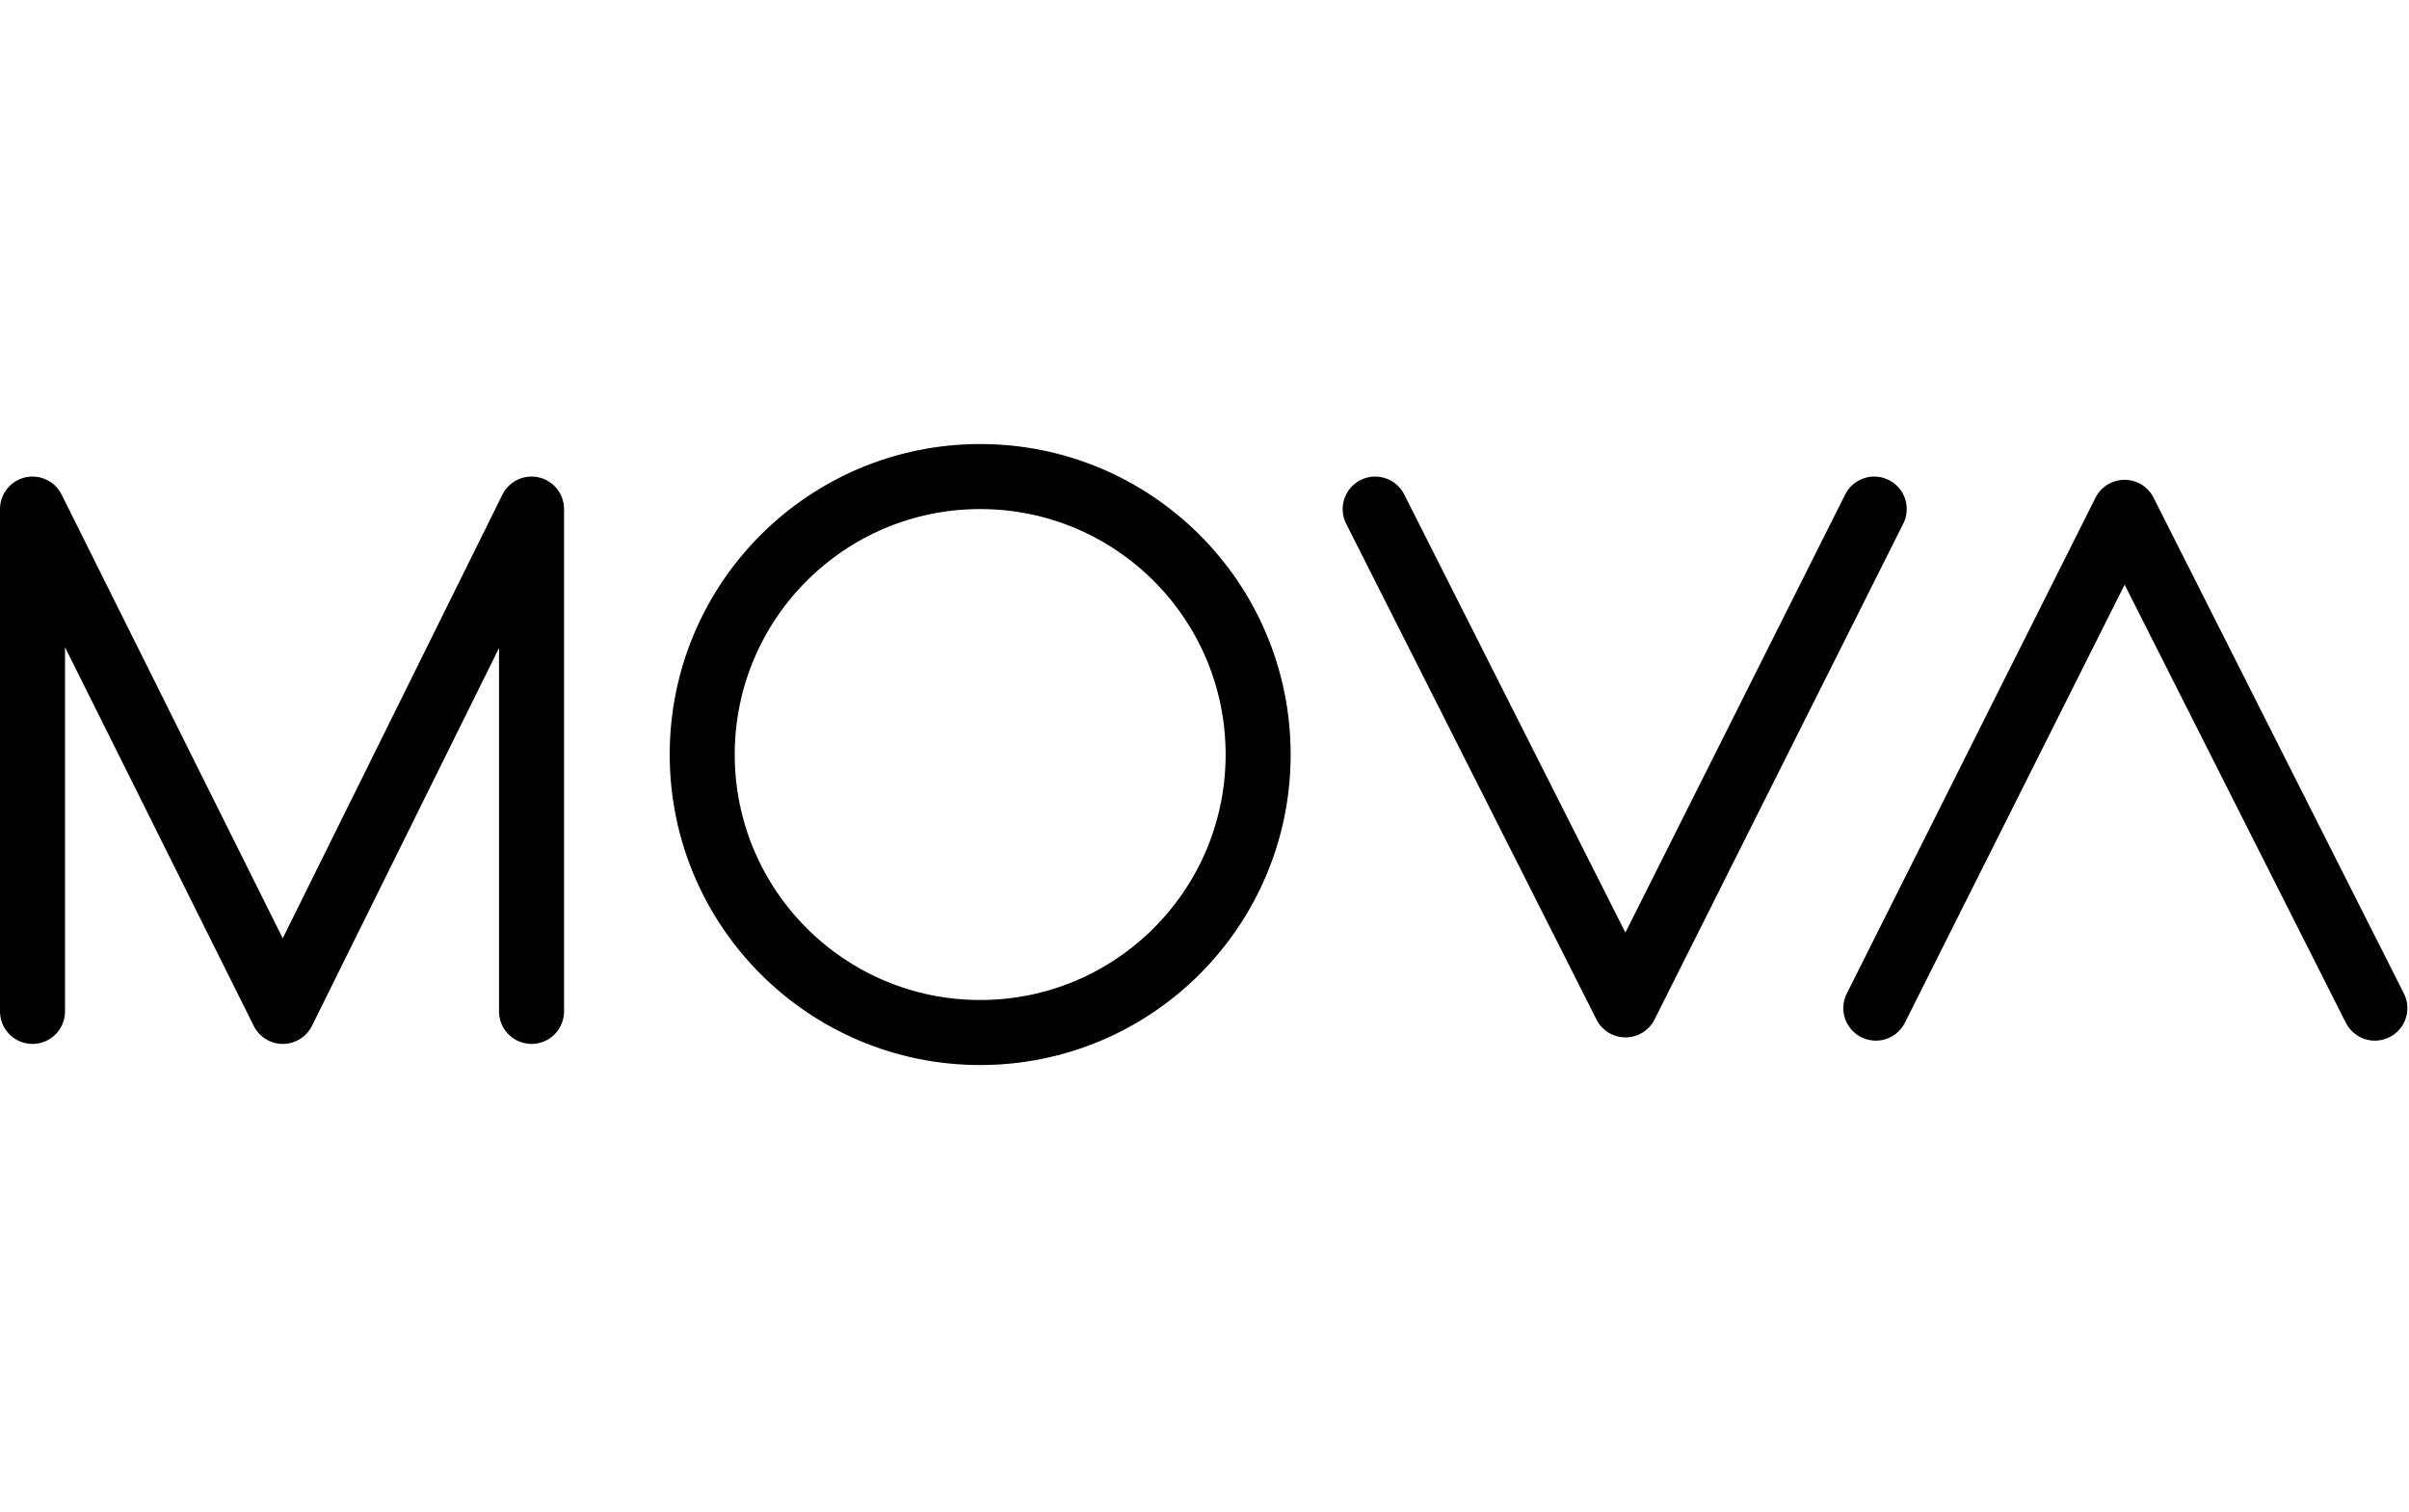
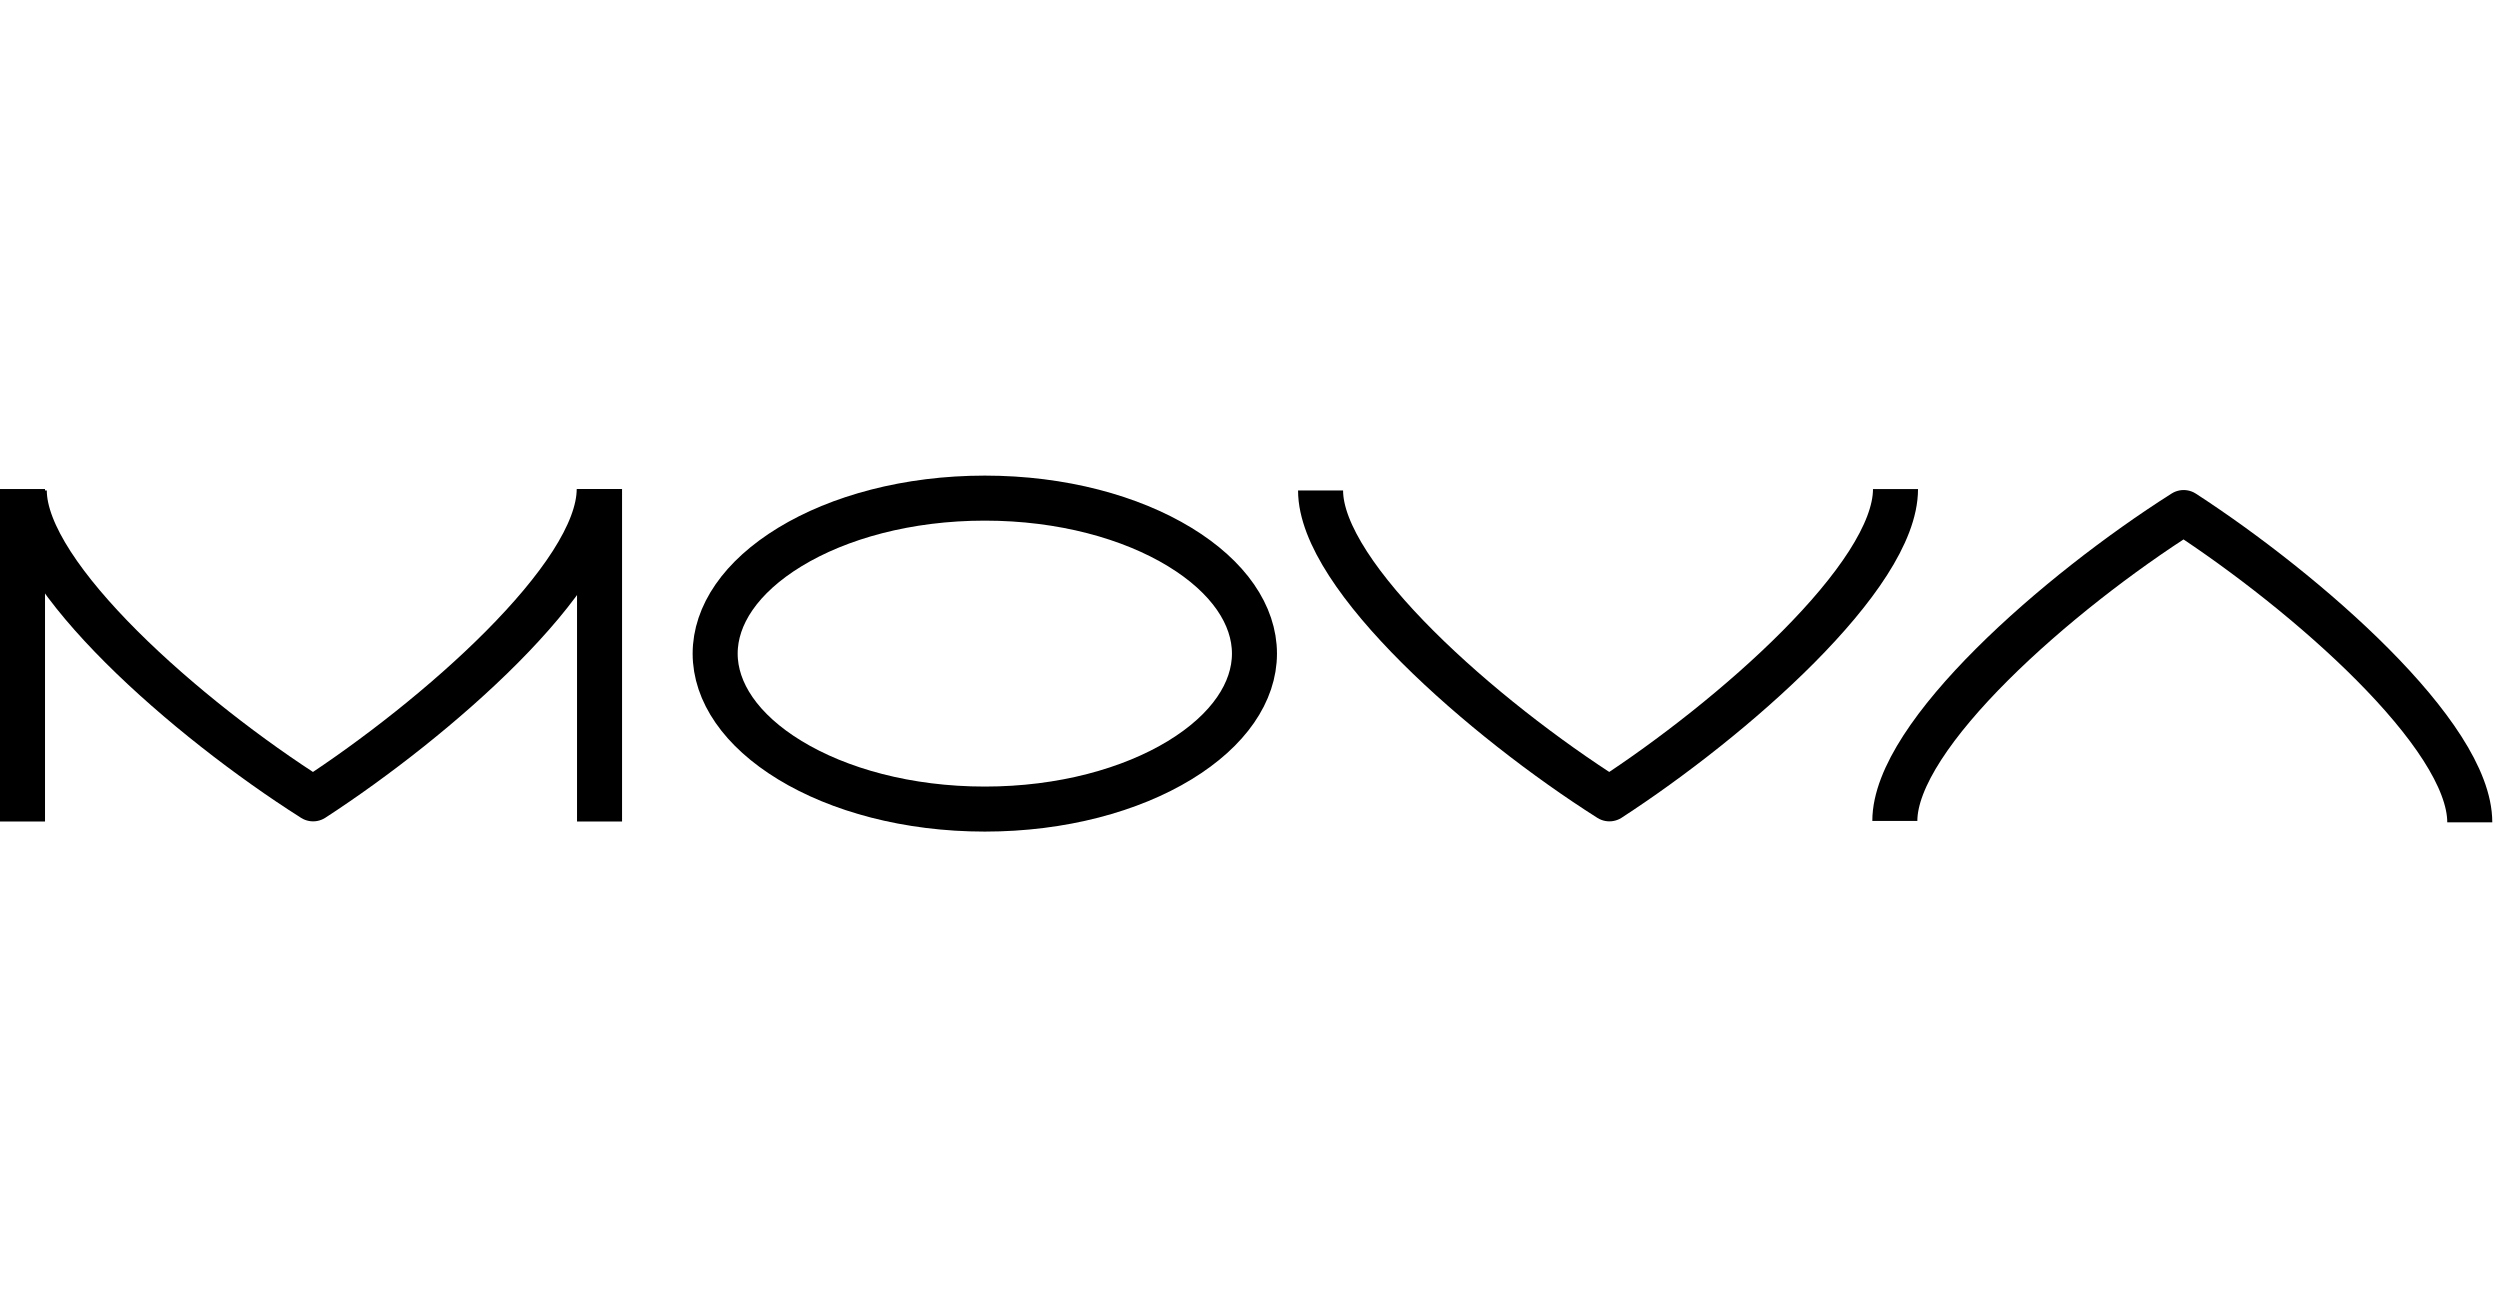
- <svg xmlns="http://www.w3.org/2000/svg" width="255" height="160" viewBox="0 0 255 160" fill="none">
-   <path d="M3.441 107.051V53.883L29.939 107.051L56.265 53.883V107.051" stroke="black" stroke-width="6.883" stroke-linecap="round" stroke-linejoin="round" />
-   <path d="M145.567 53.883L172.065 106.362L198.391 53.883" stroke="black" stroke-width="6.883" stroke-linecap="round" stroke-linejoin="round" />
-   <path d="M251.387 106.706L224.889 54.227L198.563 106.706" stroke="black" stroke-width="6.883" stroke-linecap="round" stroke-linejoin="round" />
-   <circle cx="103.755" cy="79.864" r="29.423" stroke="black" stroke-width="6.883" />
+ <svg xmlns="http://www.w3.org/2000/svg" width="306" height="160" viewBox="0 0 306 160" fill="none">
+   <line x1="2.755" y1="100.552" x2="2.755" y2="59.858" stroke="black" stroke-width="5.511" />
+   <line x1="73.384" y1="100.552" x2="73.384" y2="59.858" stroke="black" stroke-width="5.511" />
+   <path d="M120.541 60.97C129.995 60.97 138.421 63.31 144.394 66.949C150.415 70.617 153.546 75.312 153.546 80C153.546 84.689 150.415 89.383 144.394 93.051C138.421 96.69 129.995 99.031 120.541 99.031C111.086 99.031 102.66 96.69 96.687 93.051C90.666 89.383 87.535 84.689 87.535 80C87.535 75.312 90.666 70.617 96.687 66.949C102.66 63.31 111.086 60.97 120.541 60.97Z" stroke="black" stroke-width="5.511" />
+   <path d="M161.638 60.034C161.638 70.546 181.593 88.015 196.99 97.778C212.011 88.015 232.01 70.546 232.01 59.858" stroke="black" stroke-width="5.511" stroke-linejoin="round" />
+   <path d="M231.928 100.48C231.928 89.968 251.883 72.499 267.28 62.736C282.301 72.499 302.3 89.968 302.3 100.656" stroke="black" stroke-width="5.511" stroke-linejoin="round" />
+   <path d="M2.973 60.034C2.973 70.546 22.928 88.015 38.325 97.778C53.346 88.015 73.344 70.546 73.344 59.858" stroke="black" stroke-width="5.511" stroke-linejoin="round" />
</svg>
